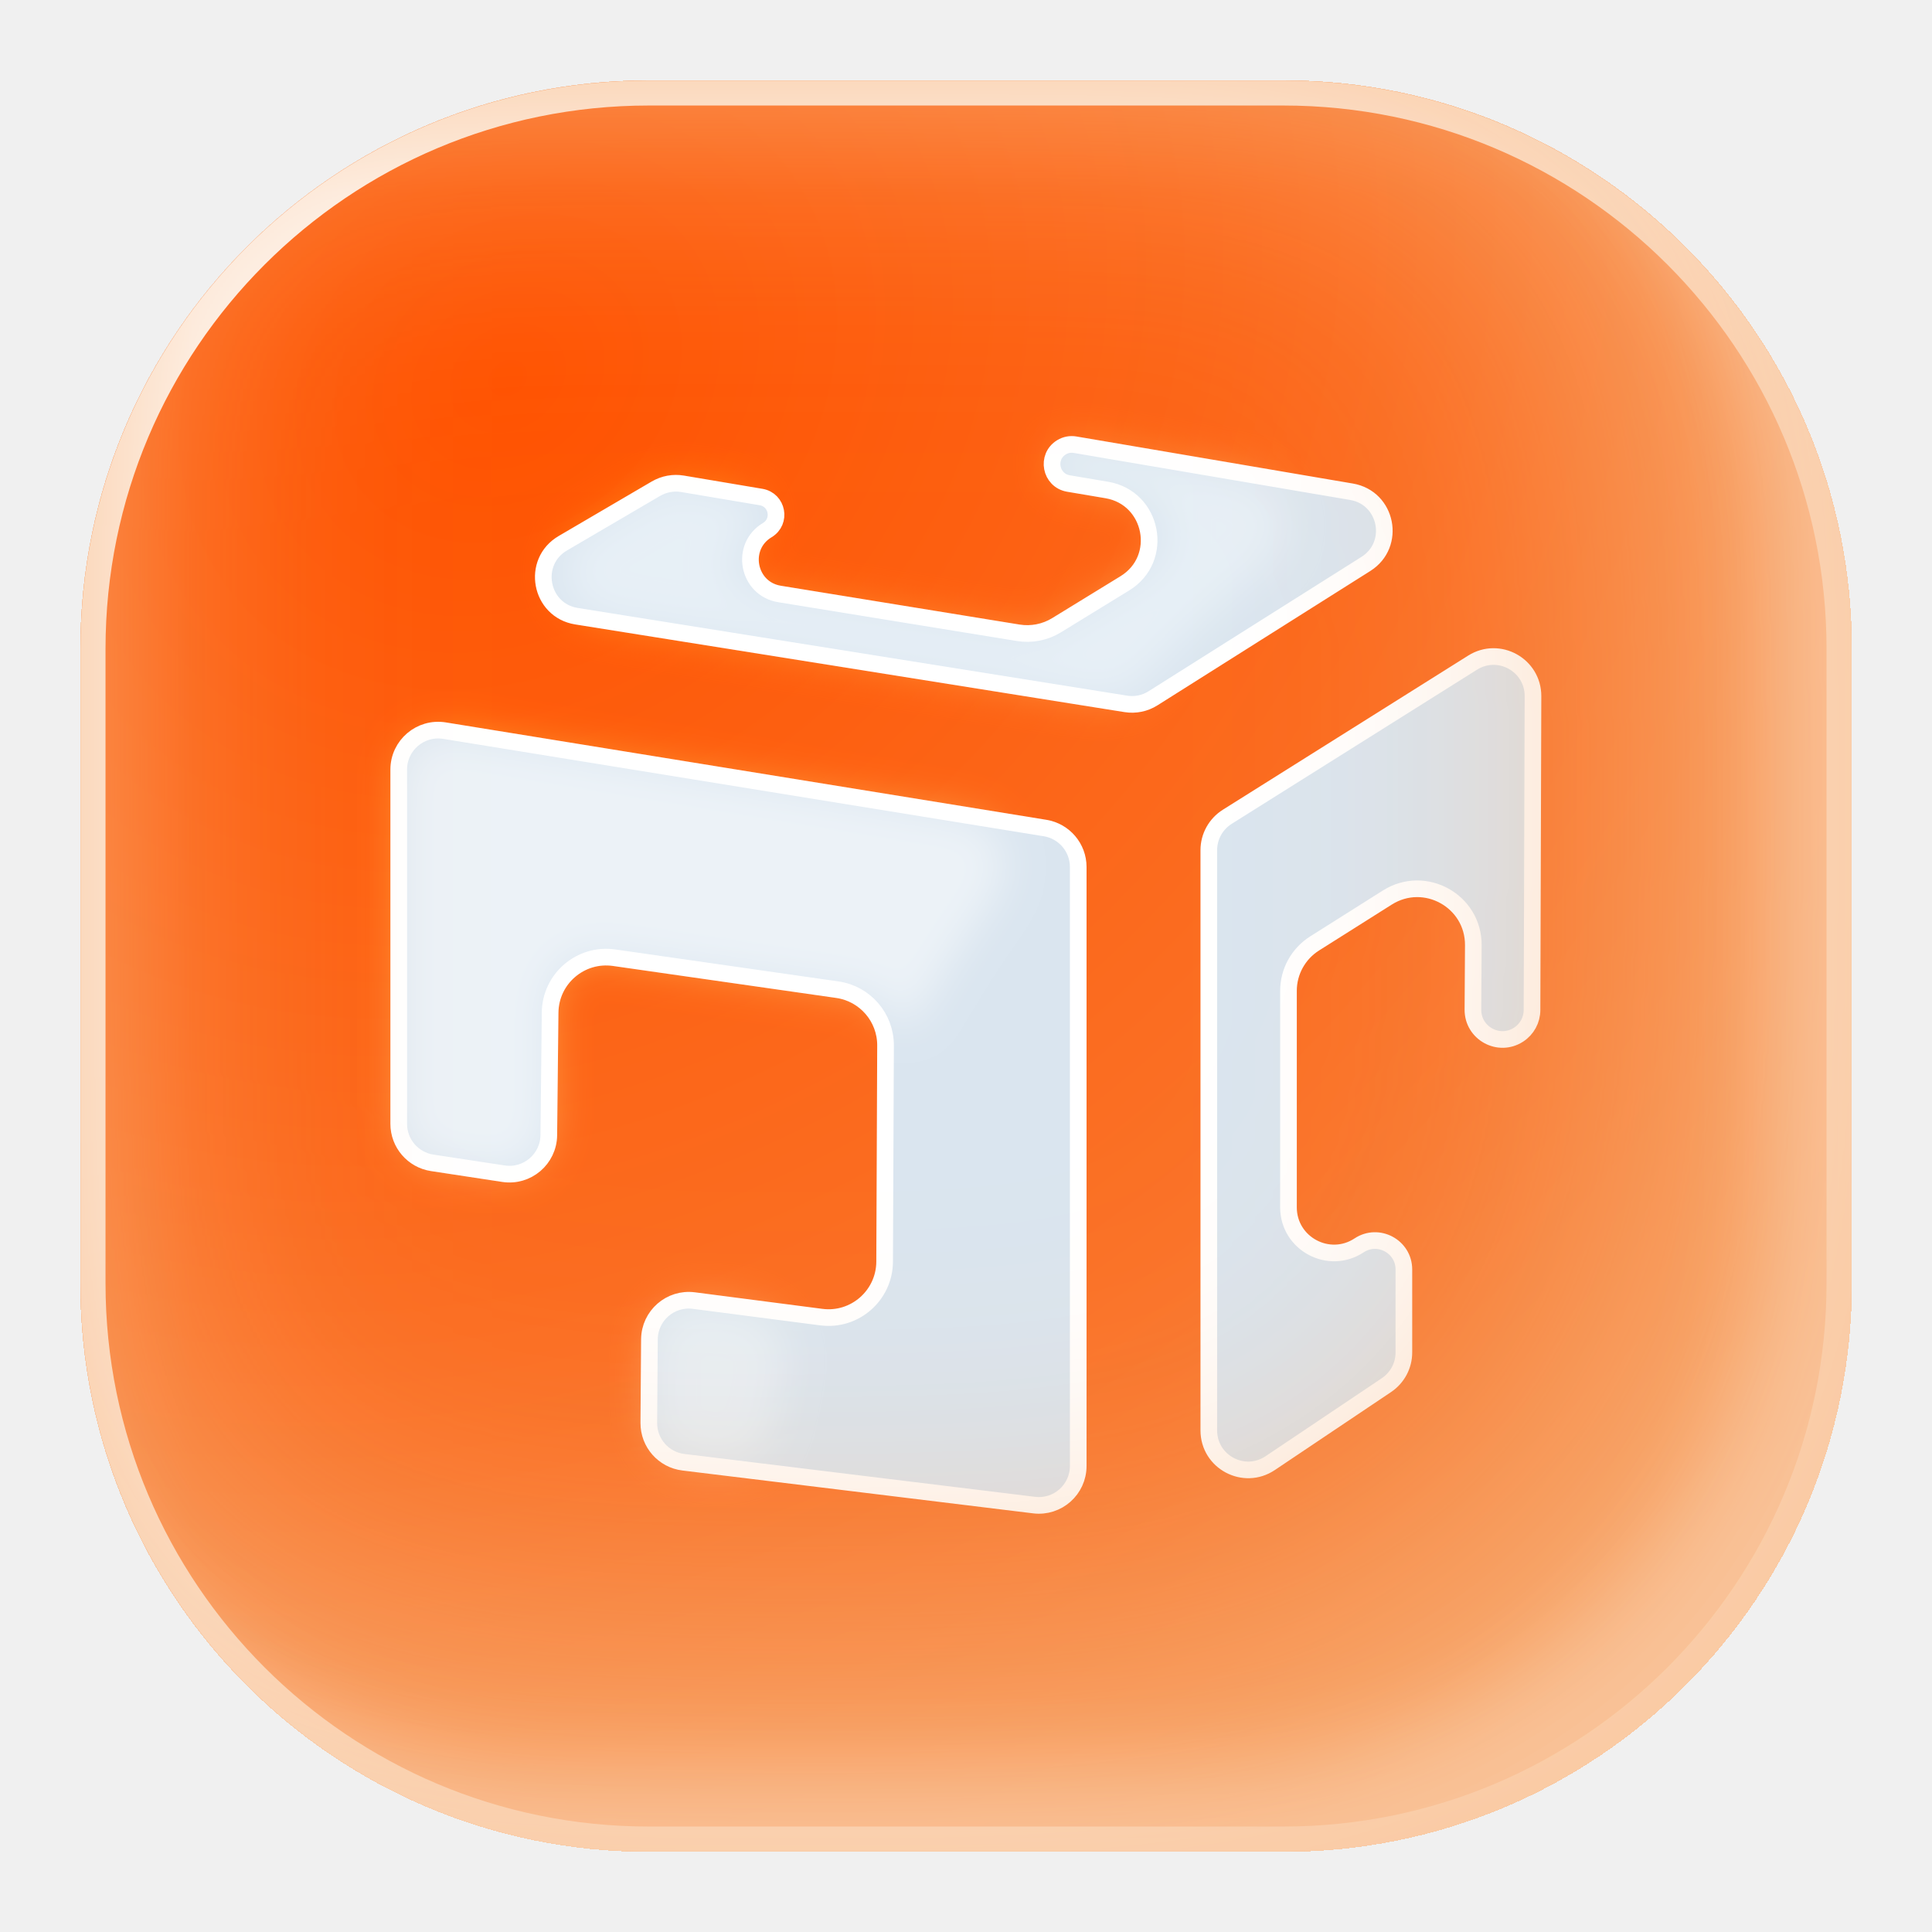
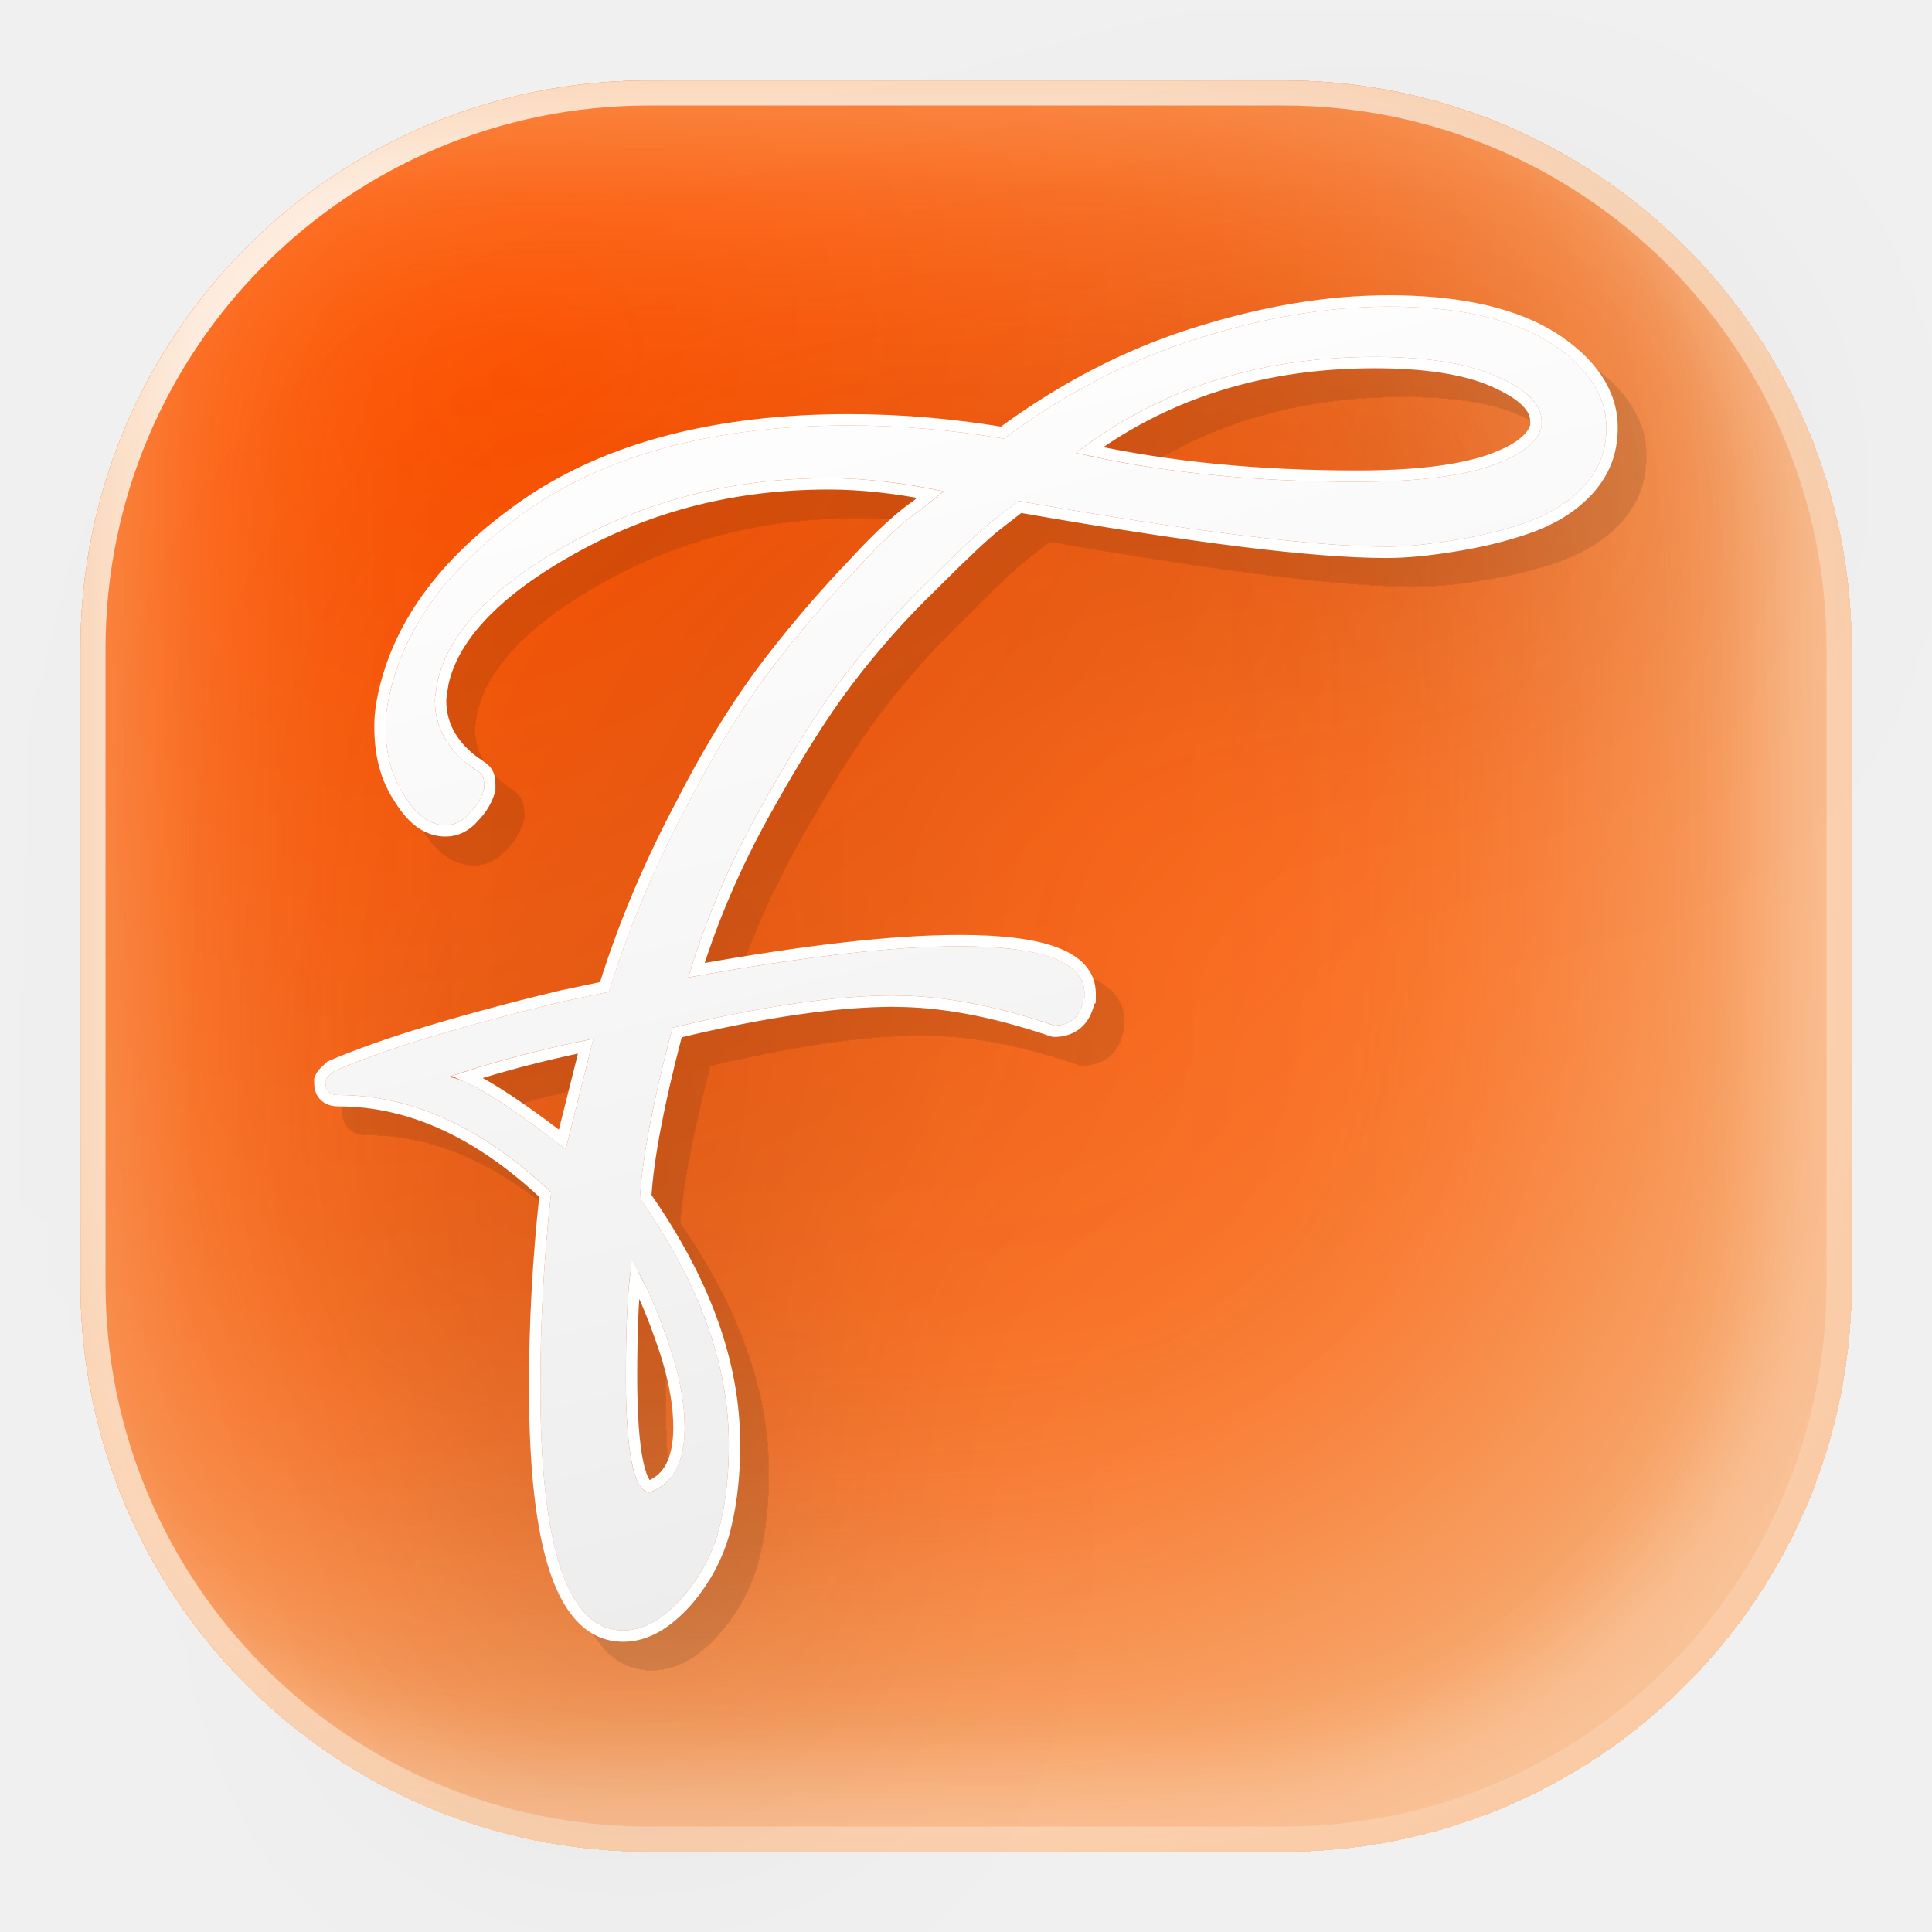
<svg xmlns="http://www.w3.org/2000/svg" width="34" height="34" viewBox="0 0 34 34" fill="none">
  <g clip-path="url(#clip0_4027_907)">
    <g filter="url(#filter0_ii_4027_907)">
      <rect x="1.417" y="1.417" width="31.167" height="31.167" rx="10" fill="url(#paint0_radial_4027_907)" />
      <rect x="1.637" y="1.637" width="30.727" height="30.727" rx="9.78" stroke="white" stroke-width="0.44" />
-       <path d="M25.916 11.661C26.378 11.371 26.979 11.704 26.978 12.25L26.961 17.774C26.961 17.949 26.872 18.113 26.725 18.208C26.378 18.434 25.919 18.183 25.921 17.769L25.928 16.635C25.933 15.855 25.074 15.379 24.415 15.795L23.135 16.603C22.849 16.784 22.675 17.098 22.675 17.437V21.247C22.675 21.886 23.386 22.268 23.919 21.916C24.256 21.694 24.706 21.936 24.706 22.341V23.801C24.706 24.032 24.591 24.247 24.399 24.376L22.353 25.749C21.892 26.058 21.273 25.728 21.273 25.173V14.961C21.273 14.723 21.396 14.501 21.598 14.374L25.916 11.661Z" fill="url(#paint1_radial_4027_907)" stroke="white" stroke-width="0.293" />
-       <path d="M7.822 12.858L18.392 14.572C18.728 14.627 18.975 14.917 18.975 15.257V25.799C18.975 26.215 18.611 26.538 18.198 26.487L12.028 25.733C11.678 25.691 11.416 25.393 11.418 25.041L11.429 23.57C11.432 23.154 11.799 22.834 12.211 22.888L14.455 23.179C15.043 23.255 15.565 22.797 15.568 22.204L15.584 18.398C15.585 17.905 15.224 17.487 14.737 17.417L10.808 16.854C10.218 16.769 9.688 17.223 9.681 17.819L9.658 19.977C9.653 20.399 9.277 20.719 8.86 20.655L7.606 20.464C7.267 20.412 7.017 20.121 7.017 19.778V13.543C7.017 13.116 7.4 12.79 7.822 12.858Z" fill="url(#paint2_radial_4027_907)" stroke="white" stroke-width="0.293" />
-       <path d="M18.919 7.826L23.785 8.654C24.411 8.761 24.575 9.584 24.038 9.924L20.291 12.289C20.149 12.379 19.978 12.414 19.812 12.387L10.145 10.844C9.503 10.741 9.343 9.889 9.905 9.56L11.544 8.6C11.685 8.518 11.85 8.487 12.01 8.514L13.394 8.747C13.683 8.796 13.755 9.178 13.503 9.329C13.016 9.62 13.158 10.362 13.718 10.453L17.919 11.136C18.152 11.174 18.391 11.127 18.592 11.004L19.795 10.266C20.5 9.835 20.292 8.761 19.478 8.623L18.803 8.509C18.486 8.455 18.407 8.037 18.682 7.871C18.753 7.828 18.837 7.812 18.919 7.826Z" fill="url(#paint3_radial_4027_907)" stroke="white" stroke-width="0.293" />
-       <g style="mix-blend-mode:soft-light">
-         <g filter="url(#filter1_f_4027_907)">
-           <path d="M15.614 17.764C15.61 18.045 16.005 18.144 16.143 17.899C16.555 17.163 17.011 16.45 17.51 15.762C17.89 15.239 17.603 14.478 16.965 14.374L8.002 12.915C7.491 12.832 7.027 13.227 7.027 13.745V19.639C7.027 20.056 7.333 20.41 7.746 20.471L8.682 20.607C9.187 20.68 9.64 20.29 9.643 19.78L9.655 17.628C9.658 17.118 10.111 16.728 10.616 16.801L15.389 17.498C15.52 17.518 15.617 17.631 15.614 17.764Z" fill="url(#paint4_radial_4027_907)" />
-         </g>
-         <g filter="url(#filter2_f_4027_907)">
-           <path d="M13.808 24.086C13.916 23.59 13.587 23.097 13.084 23.031L12.409 22.943C11.909 22.878 11.464 23.265 11.46 23.77L11.451 24.881C11.448 25.309 11.767 25.671 12.192 25.721L12.672 25.779C13.13 25.834 13.544 25.509 13.621 25.055C13.676 24.73 13.738 24.407 13.808 24.086Z" fill="url(#paint5_radial_4027_907)" />
-         </g>
-         <g filter="url(#filter3_f_4027_907)">
-           <path d="M20.57 11.533C21.113 10.979 21.685 10.46 22.281 9.978C22.875 9.498 22.654 8.489 21.902 8.36L18.927 7.849C18.85 7.836 18.771 7.851 18.704 7.891C18.447 8.047 18.521 8.438 18.817 8.488L19.93 8.678C20.608 8.793 20.78 9.688 20.193 10.047L18.538 11.058C18.366 11.163 18.163 11.203 17.964 11.17L13.248 10.398C12.823 10.329 12.716 9.767 13.086 9.545C13.455 9.325 13.349 8.764 12.925 8.693L12.04 8.545C11.857 8.515 11.668 8.55 11.508 8.645L10.326 9.343C9.648 9.743 9.844 10.772 10.621 10.896L19.337 12.286C19.619 12.331 19.904 12.229 20.099 12.02C20.253 11.855 20.41 11.693 20.57 11.533Z" fill="url(#paint6_radial_4027_907)" />
-         </g>
+     </g>
+     <g transform="translate(0.77 1.5)">
+       <g filter="url(#filter0_dd_F)">
+         <path d="M14.976 16.02C15.8 16.02 16.728 16.188 17.785 16.547C18.059 16.547 18.228 16.4 18.292 16.126C18.292 16.104 18.292 16.084 18.314 16.062V15.978C18.314 15.428 17.575 15.153 16.116 15.153C14.913 15.153 13.329 15.343 11.343 15.702C11.639 14.709 12.062 13.716 12.589 12.767C13.117 11.816 13.603 11.035 14.066 10.421C14.532 9.81 15.039 9.239 15.587 8.711C16.115 8.183 16.496 7.824 16.686 7.676C16.876 7.528 17.046 7.401 17.15 7.316C20.171 7.844 22.325 8.12 23.634 8.12C23.993 8.12 24.373 8.078 24.774 8.014C25.176 7.95 25.578 7.866 26.021 7.718C26.465 7.57 26.824 7.358 27.098 7.063C27.372 6.767 27.5 6.429 27.5 6.028C27.5 5.458 27.162 4.951 26.507 4.529C25.831 4.106 24.88 3.896 23.676 3.896C22.599 3.896 21.48 4.085 20.275 4.467C19.072 4.846 17.951 5.438 16.896 6.219C16.009 6.071 15.1 5.987 14.171 5.987C11.867 5.987 10.009 6.473 8.594 7.424C7.178 8.395 6.355 9.492 6.081 10.741C6.039 10.93 6.017 11.1 6.017 11.29C6.017 11.775 6.123 12.177 6.355 12.515C6.566 12.853 6.798 13.022 7.074 13.022C7.221 13.022 7.369 12.958 7.495 12.81C7.623 12.683 7.707 12.535 7.749 12.387V12.303C7.749 12.197 7.727 12.135 7.665 12.091C7.137 11.754 6.884 11.332 6.884 10.823C6.884 10.759 6.904 10.655 6.926 10.507C7.116 9.64 7.899 8.817 9.27 8.056C10.643 7.296 12.143 6.915 13.811 6.915C14.466 6.915 15.142 6.999 15.839 7.147L15.438 7.463C15.164 7.653 14.783 7.99 14.339 8.478C13.875 8.963 13.388 9.513 12.882 10.168C12.375 10.823 11.847 11.646 11.318 12.681C10.768 13.716 10.303 14.793 9.945 15.954L9.142 16.124C8.614 16.25 7.937 16.42 7.134 16.652C6.331 16.884 5.656 17.116 5.106 17.349C5.043 17.413 4.979 17.455 4.958 17.517V17.559C4.958 17.707 5.043 17.771 5.19 17.771C6.479 17.771 7.724 18.342 8.929 19.483C8.801 20.644 8.739 21.785 8.739 22.904C8.739 25.755 9.225 27.192 10.196 27.192C10.555 27.192 10.893 27.002 11.253 26.6C11.59 26.199 11.802 25.775 11.908 25.311C12.014 24.868 12.056 24.404 12.056 23.917C12.056 22.501 11.528 21.066 10.492 19.587C10.534 18.868 10.723 17.875 11.063 16.588C12.625 16.208 13.936 16.018 14.971 16.018L14.976 16.02ZM23.424 4.781C24.311 4.781 25.03 4.887 25.557 5.119C26.085 5.351 26.36 5.604 26.36 5.922V6.006C26.297 6.28 26.001 6.513 25.452 6.703C24.882 6.893 24.101 6.979 23.108 6.979C21.27 6.979 19.621 6.809 18.165 6.471C19.621 5.352 21.375 4.781 23.424 4.781ZM9.187 18.722C8.088 17.877 7.391 17.455 7.117 17.455C7.857 17.201 8.722 16.969 9.673 16.779L9.187 18.722ZM10.624 21.195C10.772 21.511 10.919 21.892 11.067 22.356C11.215 22.841 11.279 23.263 11.279 23.624C11.279 24.236 11.067 24.617 10.667 24.765C10.392 24.765 10.244 24.09 10.244 22.737C10.244 21.702 10.286 21.025 10.35 20.751C10.392 20.751 10.477 20.899 10.625 21.195H10.624Z" fill="url(#paint0_linear_F)" />
+         <path d="M23.675 3.796C24.814 3.796 25.74 3.982 26.426 4.365L26.56 4.444L26.561 4.445C27.233 4.878 27.6 5.412 27.6 6.027C27.6 6.453 27.463 6.816 27.171 7.131C26.884 7.442 26.508 7.661 26.053 7.812C25.603 7.963 25.195 8.048 24.791 8.112C24.387 8.177 24 8.22 23.633 8.22C22.321 8.22 20.174 7.944 17.176 7.422C17.07 7.506 16.915 7.624 16.748 7.755C16.564 7.898 16.186 8.253 15.658 8.781L15.657 8.783C15.113 9.307 14.608 9.875 14.146 10.482C13.686 11.09 13.204 11.867 12.677 12.815C12.181 13.709 11.777 14.641 11.487 15.574C13.399 15.233 14.938 15.053 16.117 15.053C16.849 15.053 17.413 15.122 17.797 15.266C17.99 15.338 18.144 15.432 18.25 15.551C18.359 15.672 18.413 15.816 18.414 15.977V16.104L18.392 16.125V16.137L18.389 16.148C18.354 16.3 18.287 16.427 18.181 16.516C18.075 16.605 17.94 16.648 17.785 16.648H17.768L17.752 16.643C16.703 16.286 15.787 16.12 14.975 16.12H14.96L14.955 16.118C13.946 16.12 12.669 16.304 11.145 16.671C10.821 17.908 10.638 18.863 10.593 19.559C11.625 21.039 12.156 22.484 12.156 23.917C12.156 24.41 12.114 24.882 12.005 25.335C11.896 25.815 11.676 26.252 11.329 26.665L11.327 26.667C10.958 27.079 10.595 27.292 10.196 27.292C9.645 27.292 9.256 26.879 9.008 26.149C8.76 25.418 8.639 24.332 8.639 22.903C8.639 21.797 8.699 20.669 8.824 19.523C7.643 18.416 6.434 17.871 5.19 17.871C5.104 17.871 5.019 17.852 4.954 17.796C4.886 17.737 4.859 17.652 4.859 17.56V17.501L4.864 17.486C4.881 17.432 4.916 17.392 4.946 17.362C4.961 17.347 4.977 17.333 4.992 17.319C5.007 17.305 5.022 17.292 5.036 17.278L5.049 17.265L5.067 17.257C5.621 17.021 6.301 16.788 7.107 16.556C7.912 16.323 8.59 16.153 9.119 16.026H9.122L9.868 15.868C10.225 14.722 10.687 13.658 11.23 12.635C11.761 11.596 12.292 10.767 12.803 10.106C13.312 9.448 13.8 8.896 14.266 8.408C14.709 7.922 15.094 7.58 15.376 7.384L15.604 7.203C14.988 7.084 14.391 7.015 13.811 7.015C12.159 7.015 10.675 7.393 9.318 8.144C7.954 8.9 7.204 9.705 7.024 10.528C7.019 10.563 7.014 10.595 7.009 10.625C7.004 10.657 6.999 10.685 6.996 10.711C6.988 10.764 6.984 10.8 6.984 10.823C6.984 11.232 7.16 11.585 7.542 11.883L7.719 12.007L7.722 12.01C7.769 12.042 7.803 12.084 7.824 12.138C7.843 12.188 7.849 12.244 7.849 12.303V12.401L7.845 12.414C7.799 12.576 7.707 12.736 7.571 12.874L7.572 12.875C7.428 13.043 7.253 13.122 7.074 13.122C6.748 13.122 6.49 12.919 6.27 12.568V12.567C6.026 12.21 5.917 11.789 5.917 11.29C5.917 11.092 5.94 10.914 5.983 10.719C6.264 9.439 7.107 8.323 8.538 7.342L8.539 7.341C9.974 6.376 11.854 5.888 14.17 5.888C15.091 5.888 15.992 5.969 16.871 6.113C17.924 5.339 19.043 4.75 20.245 4.371C21.457 3.987 22.586 3.796 23.675 3.796ZM10.411 21.004C10.37 21.345 10.344 21.928 10.344 22.737C10.344 23.411 10.382 23.91 10.451 24.237C10.486 24.402 10.526 24.516 10.57 24.586C10.604 24.642 10.634 24.655 10.655 24.66C10.82 24.593 10.948 24.483 11.036 24.321C11.128 24.15 11.179 23.919 11.179 23.624C11.179 23.275 11.117 22.863 10.972 22.386V22.387C10.825 21.926 10.679 21.549 10.534 21.237L10.52 21.209C10.479 21.127 10.441 21.06 10.411 21.004ZM9.537 16.91C8.778 17.067 8.079 17.251 7.458 17.45C7.581 17.505 7.727 17.583 7.895 17.686C8.219 17.883 8.63 18.172 9.126 18.55L9.537 16.91ZM23.423 4.881C21.477 4.881 19.804 5.402 18.402 6.42C19.797 6.724 21.366 6.879 23.108 6.879C24.096 6.879 24.864 6.793 25.419 6.608C25.959 6.422 26.205 6.207 26.26 5.991V5.922C26.26 5.796 26.207 5.678 26.086 5.56C25.964 5.44 25.776 5.324 25.517 5.21C25.008 4.986 24.305 4.881 23.423 4.881Z" stroke="white" stroke-width="0.2" />
      </g>
    </g>
  </g>
  <defs>
    <filter id="filter0_ii_4027_907" x="-1.517" y="-1.517" width="34.1" height="34.1" filterUnits="userSpaceOnUse" color-interpolation-filters="sRGB">
      <feFlood flood-opacity="0" result="BackgroundImageFix" />
      <feBlend mode="normal" in="SourceGraphic" in2="BackgroundImageFix" result="shape" />
      <feColorMatrix in="SourceAlpha" type="matrix" values="0 0 0 0 0 0 0 0 0 0 0 0 0 0 0 0 0 0 127 0" result="hardAlpha" />
      <feOffset dx="-2.933" dy="-2.933" />
      <feGaussianBlur stdDeviation="5.867" />
      <feComposite in2="hardAlpha" operator="arithmetic" k2="-1" k3="1" />
      <feColorMatrix type="matrix" values="0 0 0 0 0.969 0 0 0 0 0.698 0 0 0 0 0.478 0 0 0 1 0" />
      <feBlend mode="normal" in2="shape" result="effect1_innerShadow_4027_907" />
      <feColorMatrix in="SourceAlpha" type="matrix" values="0 0 0 0 0 0 0 0 0 0 0 0 0 0 0 0 0 0 127 0" result="hardAlpha" />
      <feOffset dx="-1.467" dy="-1.467" />
      <feGaussianBlur stdDeviation="0.733" />
      <feComposite in2="hardAlpha" operator="arithmetic" k2="-1" k3="1" />
      <feColorMatrix type="matrix" values="0 0 0 0 1 0 0 0 0 1 0 0 0 0 1 0 0 0 0.25 0" />
      <feBlend mode="normal" in2="effect1_innerShadow_4027_907" result="effect2_innerShadow_4027_907" />
    </filter>
-     <filter id="filter1_f_4027_907" x="6.294" y="12.171" width="12.12" height="9.178" filterUnits="userSpaceOnUse" color-interpolation-filters="sRGB">
+     <filter id="filter0_dd_F" x="-1.241" y="-1.305" width="34.941" height="35.696" filterUnits="userSpaceOnUse" color-interpolation-filters="sRGB">
      <feFlood flood-opacity="0" result="BackgroundImageFix" />
-       <feBlend mode="normal" in="SourceGraphic" in2="BackgroundImageFix" result="shape" />
-       <feGaussianBlur stdDeviation="0.367" result="effect1_foregroundBlur_4027_907" />
-     </filter>
-     <filter id="filter2_f_4027_907" x="10.718" y="22.203" width="3.845" height="4.316" filterUnits="userSpaceOnUse" color-interpolation-filters="sRGB">
-       <feFlood flood-opacity="0" result="BackgroundImageFix" />
-       <feBlend mode="normal" in="SourceGraphic" in2="BackgroundImageFix" result="shape" />
-       <feGaussianBlur stdDeviation="0.367" result="effect1_foregroundBlur_4027_907" />
-     </filter>
-     <filter id="filter3_f_4027_907" x="9.179" y="7.111" width="14.175" height="5.919" filterUnits="userSpaceOnUse" color-interpolation-filters="sRGB">
-       <feFlood flood-opacity="0" result="BackgroundImageFix" />
-       <feBlend mode="normal" in="SourceGraphic" in2="BackgroundImageFix" result="shape" />
-       <feGaussianBlur stdDeviation="0.367" result="effect1_foregroundBlur_4027_907" />
+       <feColorMatrix in="SourceAlpha" type="matrix" values="0 0 0 0 0 0 0 0 0 0 0 0 0 0 0 0 0 0 127 0" result="hardAlpha" />
+       <feOffset dx="0.5" dy="0.5" />
+       <feColorMatrix type="matrix" values="0 0 0 0 0.071 0 0 0 0 0.051 0 0 0 0 0.039 0 0 0 0.12 0" />
+       <feBlend mode="normal" in2="BackgroundImageFix" result="effect1_dropShadow_7354_12396" />
+       <feColorMatrix in="SourceAlpha" type="matrix" values="0 0 0 0 0 0 0 0 0 0 0 0 0 0 0 0 0 0 127 0" result="hardAlpha" />
+       <feOffset dy="1" />
+       <feGaussianBlur stdDeviation="3" />
+       <feColorMatrix type="matrix" values="0 0 0 0 0.071 0 0 0 0 0.05 0 0 0 0 0.039 0 0 0 0.26 0" />
+       <feBlend mode="normal" in2="effect1_dropShadow_7354_12396" result="effect2_dropShadow_7354_12396" />
+       <feBlend mode="normal" in="SourceGraphic" in2="effect2_dropShadow_7354_12396" result="shape" />
    </filter>
    <radialGradient id="paint0_radial_4027_907" cx="0" cy="0" r="1" gradientUnits="userSpaceOnUse" gradientTransform="translate(8.81859 6.48133) rotate(53.6125) scale(31.6567 36.823)">
      <stop stop-color="#FF5200" />
      <stop offset="0.249" stop-color="#FD5F10" />
      <stop offset="0.498" stop-color="#FB6C20" />
      <stop offset="0.995" stop-color="#F68640" />
    </radialGradient>
-     <radialGradient id="paint1_radial_4027_907" cx="0" cy="0" r="1" gradientUnits="userSpaceOnUse" gradientTransform="translate(-13184.7 5975.28) rotate(108.605) scale(456.701 1219)">
+     <linearGradient id="paint0_linear_F" x1="10.537" y1="4.427" x2="16.229" y2="27.192" gradientUnits="userSpaceOnUse">
      <stop stop-color="white" />
-       <stop offset="0.4" stop-color="#DAE5EF" />
-       <stop offset="0.68" stop-color="#DAE5EF" />
-       <stop offset="1" stop-color="#DAE5EF" />
-     </radialGradient>
-     <radialGradient id="paint2_radial_4027_907" cx="0" cy="0" r="1" gradientUnits="userSpaceOnUse" gradientTransform="translate(-15127.5 -370.548) rotate(131.055) scale(1011.54 1171.84)">
-       <stop stop-color="white" />
-       <stop offset="0.4" stop-color="#DAE5EF" />
-       <stop offset="0.68" stop-color="#DAE5EF" />
-       <stop offset="1" stop-color="#DAE5EF" />
-     </radialGradient>
-     <radialGradient id="paint3_radial_4027_907" cx="0" cy="0" r="1" gradientTransform="matrix(451.46 765.524 -207.839 122.571 -2889.19 8375.52)" gradientUnits="userSpaceOnUse">
-       <stop stop-color="white" />
-       <stop offset="0.4" stop-color="#DAE5EF" />
-       <stop offset="0.68" stop-color="#DAE5EF" />
-       <stop offset="1" stop-color="#DAE5EF" />
-     </radialGradient>
-     <radialGradient id="paint4_radial_4027_907" cx="0" cy="0" r="1" gradientUnits="userSpaceOnUse" gradientTransform="translate(3510.79 -22049.3) rotate(-131.391) scale(1383.69 971.294)">
-       <stop stop-color="white" />
-       <stop offset="0.4" stop-color="white" />
-       <stop offset="0.68" stop-color="white" />
-       <stop offset="1" stop-color="white" />
-     </radialGradient>
-     <radialGradient id="paint5_radial_4027_907" cx="0" cy="0" r="1" gradientTransform="matrix(-208.093 -236.107 278.85 -245.766 4073.55 -23261.4)" gradientUnits="userSpaceOnUse">
-       <stop stop-color="white" />
-       <stop offset="0.4" stop-color="#DAE5EF" />
-       <stop offset="0.68" stop-color="#DAE5EF" />
-       <stop offset="1" stop-color="#DAE5EF" />
-     </radialGradient>
-     <radialGradient id="paint6_radial_4027_907" cx="0" cy="0" r="1" gradientUnits="userSpaceOnUse" gradientTransform="translate(3162.94 -21826.5) rotate(-131.391) scale(1907.29 550.755)">
-       <stop stop-color="white" />
-       <stop offset="0.4" stop-color="#DAE5EF" />
-       <stop offset="0.68" stop-color="#DAE5EF" />
-       <stop offset="1" stop-color="#DAE5EF" />
-     </radialGradient>
+       <stop offset="1" stop-color="#ECECEC" />
+     </linearGradient>
    <clipPath id="clip0_4027_907">
      <rect width="34" height="34" fill="white" />
    </clipPath>
  </defs>
</svg>
